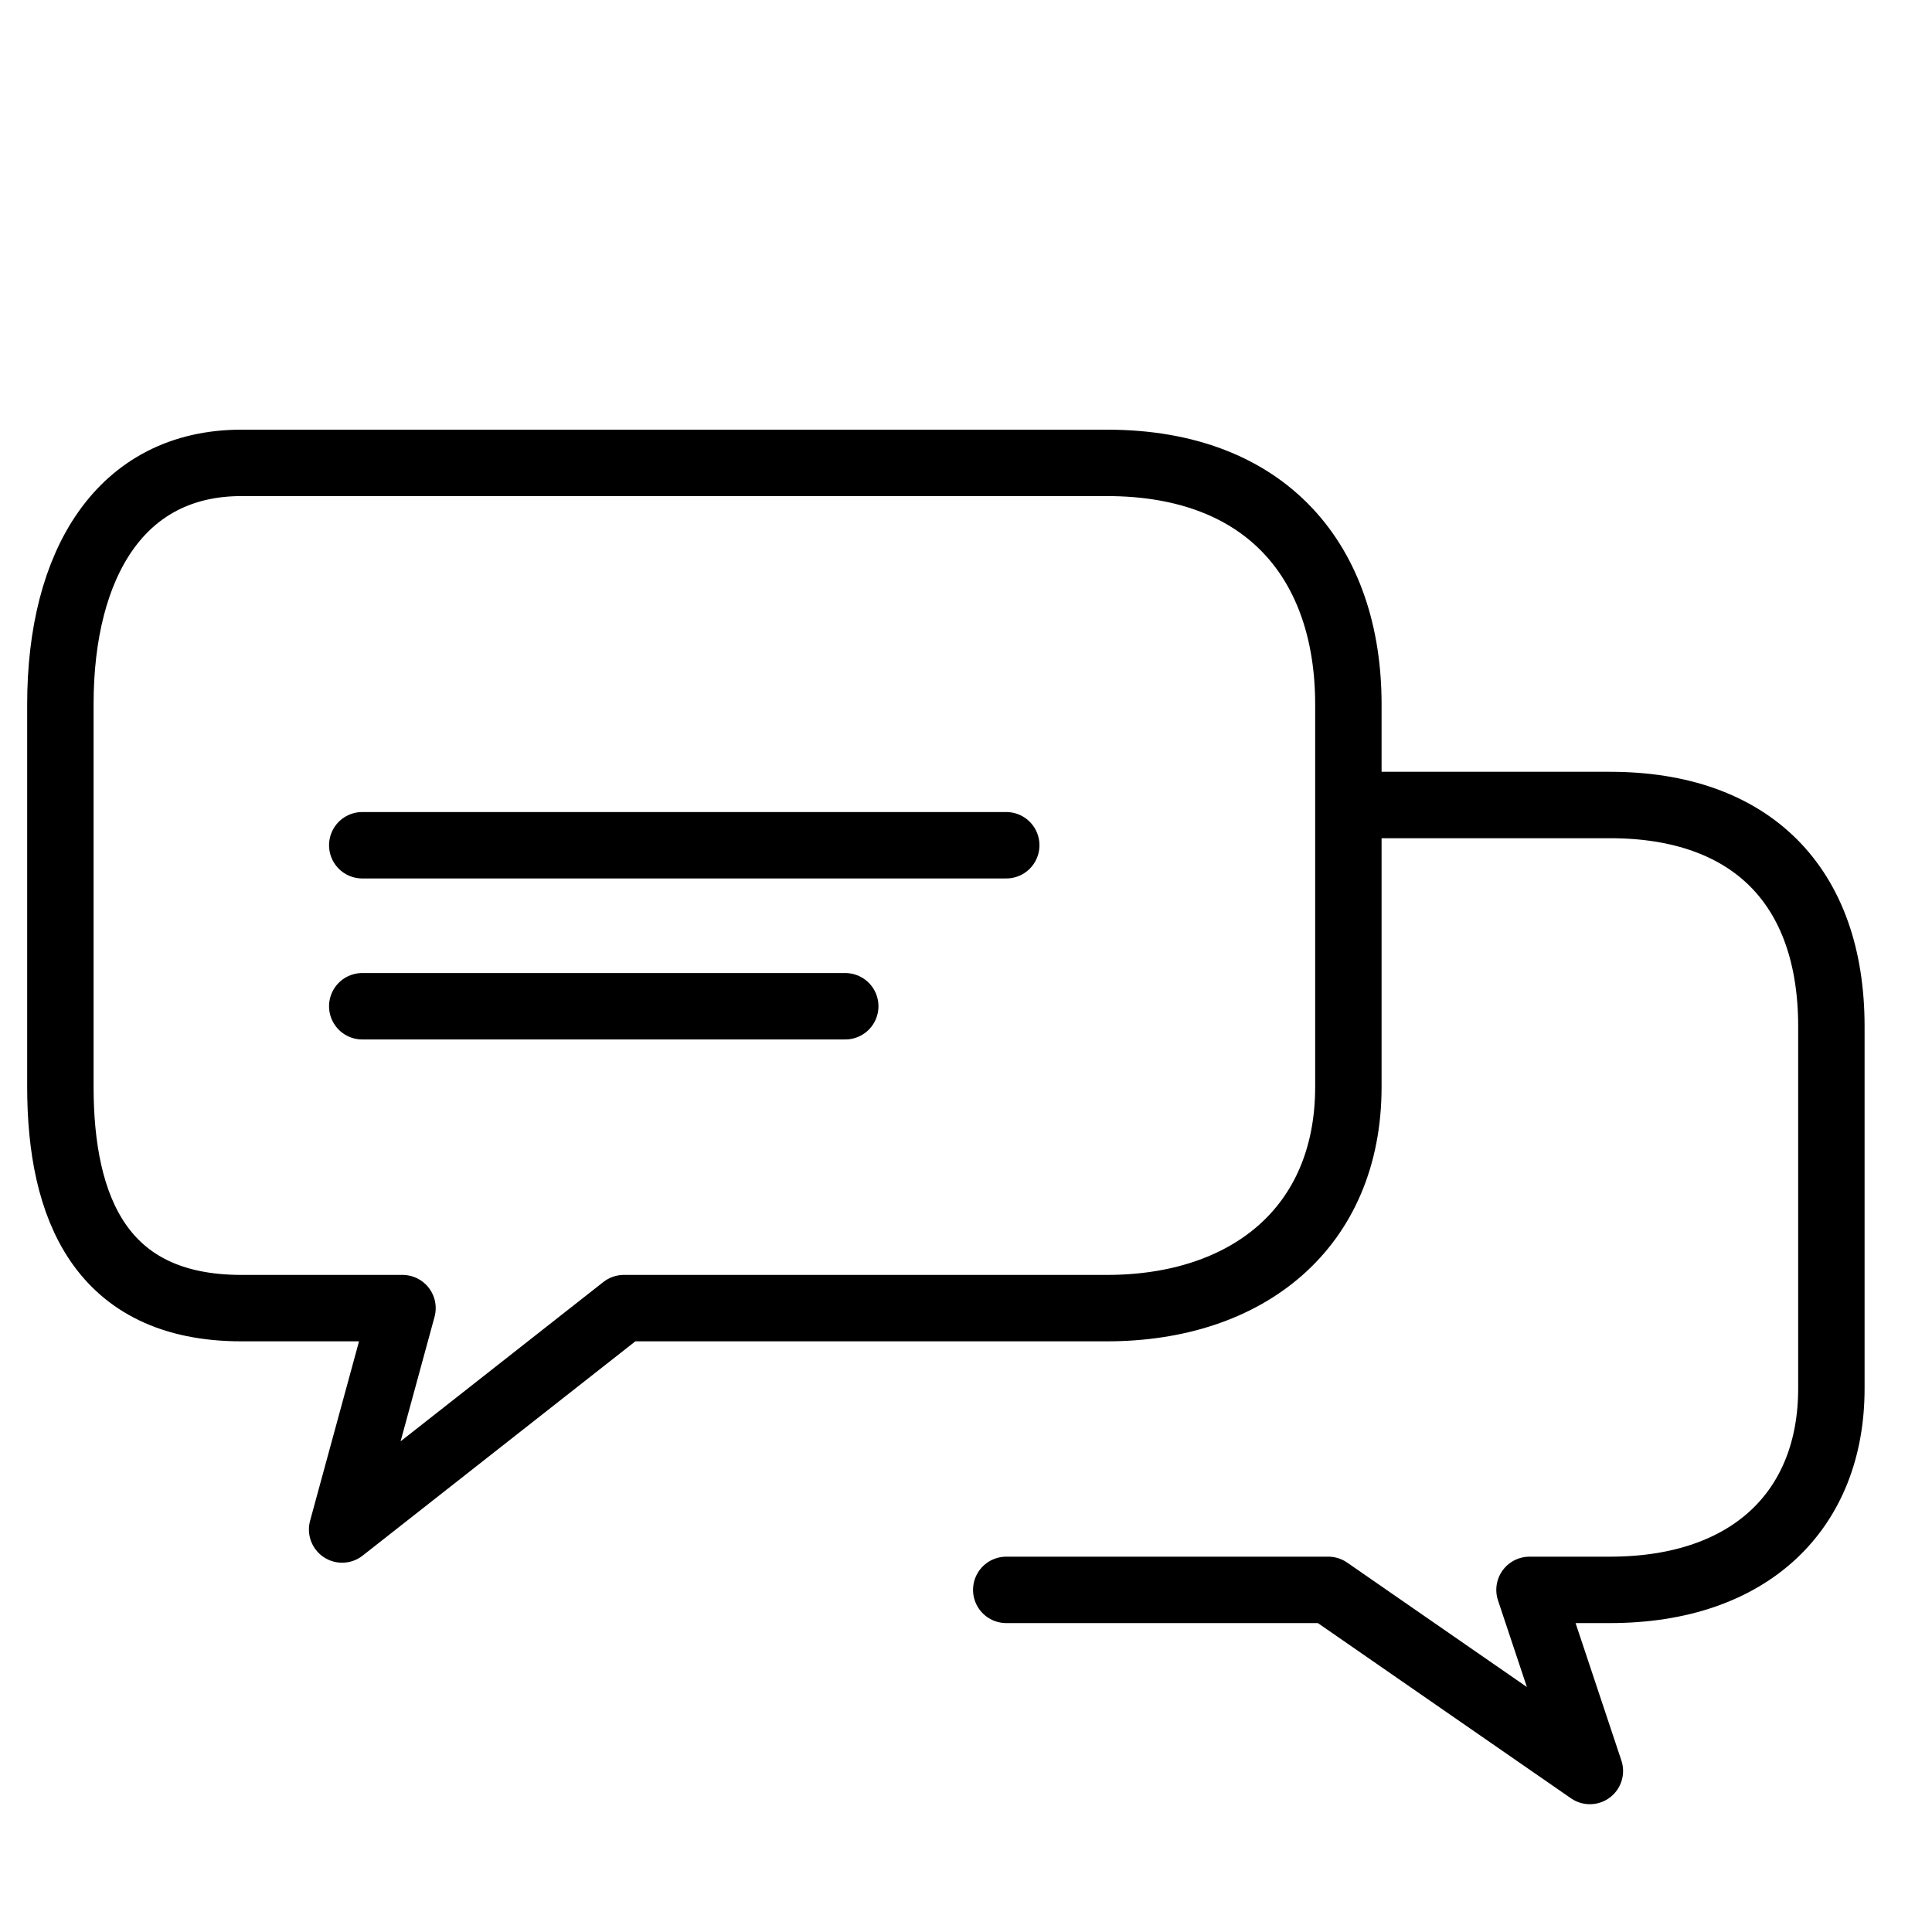
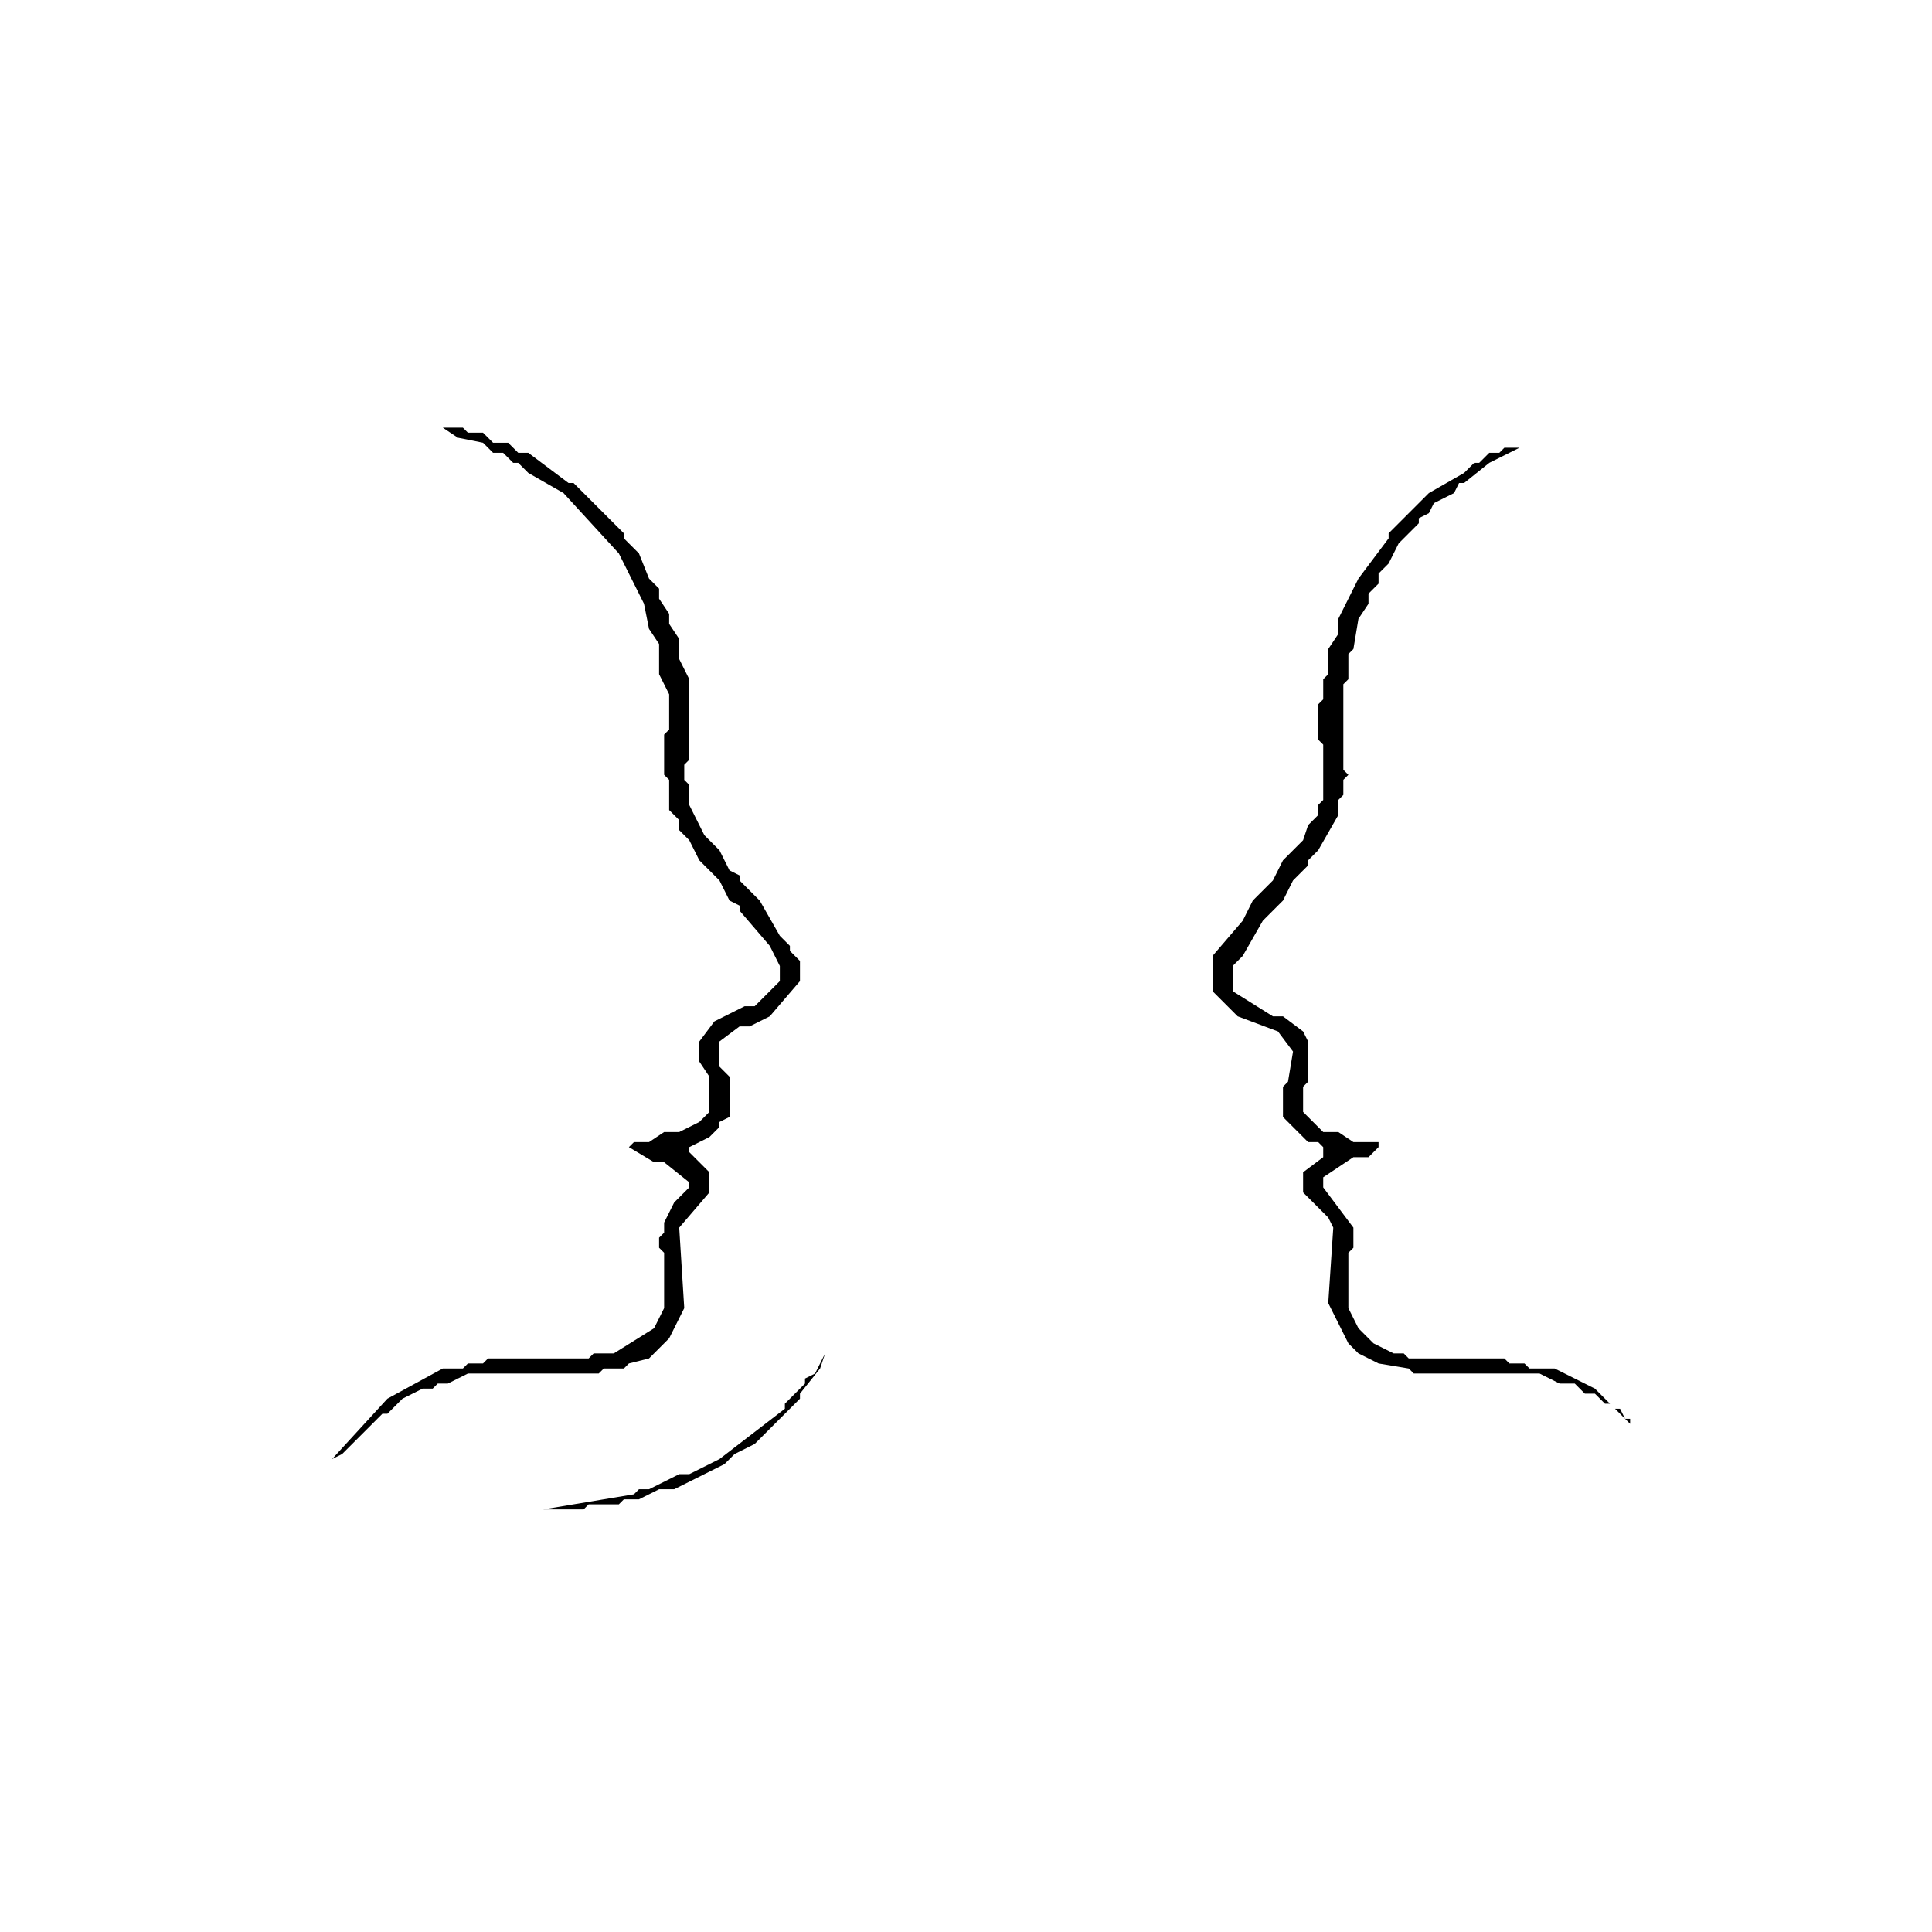
- <svg xmlns="http://www.w3.org/2000/svg" viewBox="0 0 96 96" width="96" height="96" role="img" aria-label="conversation" color="currentColor">
-   <g fill="none" stroke="currentColor" stroke-width="3.3" stroke-linecap="round" stroke-linejoin="round">
-     <path d="M12 23h43c8 0 12 5 12 12v19c0 7-5 11-12 11H31L17 76l3-11h-8C5 65 3 60 3 54V35c0-7 3-12 9-12Z" />
-     <path d="M68 40h12c7 0 11 4 11 11v18c0 6-4 10-11 10h-4l3 9-13-9H50" />
-     <path d="M18 42h32M18 50h24" />
-   </g>
+ <svg xmlns="http://www.w3.org/2000/svg" viewBox="0 0 96 96" width="96" height="96" color="currentColor" role="img" aria-label="conversation">
+   <path fill="currentColor" fill-rule="evenodd" d="M41,67.25 L40.5,68.25 L40,68.5 L40,68.75 L39,69.75 L39,70 L35.75,72.5 L34.25,73.25 L33.75,73.25 L32.25,74 L31.75,74 L31.5,74.25 L27,75 L29,75 L29.25,74.75 L30.75,74.75 L31,74.5 L31.75,74.5 L32.75,74 L33.5,74 L36,72.75 L36.5,72.25 L37.5,71.75 L39.75,69.5 L39.75,69.25 L40.75,68Z M74.75,22.25 L74.5,22.5 L74,22.5 L73.5,23 L73.25,23 L72.75,23.5 L71,24.5 L69,26.5 L69,26.75 L67.5,28.75 L66.5,30.75 L66.5,31.5 L66,32.25 L66,33.5 L65.75,33.75 L65.75,34.75 L65.5,35 L65.5,36.75 L65.75,37 L65.75,39.75 L65.5,40 L65.5,40.5 L65,41 L64.75,41.75 L63.75,42.75 L63.25,43.75 L62.25,44.75 L61.75,45.75 L60.25,47.5 L60.25,49.25 L61.5,50.5 L63.5,51.25 L64.25,52.25 L64,53.75 L63.75,54 L63.75,55.5 L65,56.75 L65.5,56.75 L65.75,57 L65.75,57.5 L64.75,58.25 L64.75,59.25 L66,60.5 L66.25,61 L66,64.75 L67,66.75 L67.5,67.25 L68.5,67.75 L70,68 L70.25,68.25 L76.5,68.25 L77.5,68.75 L78.25,68.75 L78.75,69.25 L79.25,69.25 L79.75,69.75 L80,69.75 L81.5,71.25 L81,70.75 L81,70.5 L80.75,70.5 L80.5,70 L80.25,70 L79.25,69 L77.25,68 L76,68 L75.75,67.75 L75,67.75 L74.75,67.5 L70,67.5 L69.75,67.25 L69.25,67.25 L68.25,66.75 L67.5,66 L67,65 L67,62.25 L67.25,62 L67.25,61 L65.75,59 L65.75,58.5 L67.25,57.5 L68,57.5 L68.5,57 L68.5,56.75 L67.25,56.75 L66.5,56.25 L65.75,56.25 L64.75,55.25 L64.75,54 L65,53.75 L65,51.75 L64.75,51.25 L63.75,50.5 L63.25,50.5 L61.25,49.25 L61.25,48 L61.75,47.5 L62.75,45.75 L63.75,44.75 L64.25,43.75 L65,43 L65,42.75 L65.5,42.25 L66.5,40.5 L66.5,39.75 L66.75,39.5 L66.75,38.75 L67,38.5 L66.75,38.25 L66.75,34 L67,33.75 L67,32.5 L67.25,32.25 L67.5,30.75 L68,30 L68,29.5 L68.5,29 L68.5,28.5 L69,28 L69.5,27 L70.5,26 L70.5,25.75 L71,25.5 L71.25,25 L72.25,24.5 L72.5,24 L72.75,24 L74,23 L75.5,22.25Z M23,21.25 L21.25,21.25 L22,21.25 L22.75,21.75 L24,22 L24.5,22.5 L25,22.5 L25.5,23 L25.75,23 L26.25,23.5 L28,24.5 L30.75,27.5 L32,30 L32.25,31.25 L32.75,32 L32.75,33.5 L33.25,34.5 L33.25,36.25 L33,36.5 L33,38.5 L33.25,38.75 L33.25,40.25 L33.75,40.75 L33.75,41.25 L34.25,41.75 L34.75,42.75 L35.75,43.75 L36.25,44.75 L36.75,45 L36.75,45.25 L38.25,47 L38.75,48 L38.75,48.75 L37.5,50 L37,50 L35.5,50.75 L34.75,51.75 L34.75,52.75 L35.25,53.5 L35.25,55.25 L34.75,55.75 L33.75,56.25 L33,56.25 L32.25,56.75 L31.5,56.75 L31.25,57 L32.5,57.75 L33,57.75 L34.25,58.75 L34.25,59 L33.5,59.75 L33,60.75 L33,61.25 L32.75,61.5 L32.75,62 L33,62.25 L33,65 L32.5,66 L30.5,67.25 L29.5,67.25 L29.25,67.5 L24.25,67.5 L24,67.75 L23.25,67.75 L23,68 L22,68 L19.25,69.5 L16.5,72.5 L17,72.25 L19,70.25 L19.25,70.25 L20,69.5 L21,69 L21.5,69 L21.75,68.75 L22.25,68.75 L23.25,68.25 L29.75,68.25 L30,68 L31,68 L31.25,67.75 L32.25,67.5 L33.25,66.5 L34,65 L33.75,61 L35.25,59.25 L35.25,58.25 L34.25,57.25 L34.25,57 L35.25,56.5 L35.75,56 L35.75,55.75 L36.25,55.5 L36.25,53.5 L35.75,53 L35.75,51.75 L36.75,51 L37.25,51 L38.25,50.5 L39.75,48.75 L39.75,47.75 L39.25,47.25 L39.25,47 L38.75,46.5 L37.75,44.75 L36.75,43.75 L36.75,43.5 L36.25,43.25 L35.75,42.25 L35,41.5 L34.25,40 L34.25,39 L34,38.75 L34,38 L34.25,37.75 L34.25,33.75 L33.75,32.75 L33.75,31.75 L33.25,31 L33.25,30.5 L32.75,29.75 L32.75,29.25 L32.25,28.75 L31.75,27.5 L31,26.75 L31,26.5 L28.5,24 L28.25,24 L26.25,22.5 L25.75,22.5 L25.25,22 L24.5,22 L24,21.5 L23.25,21.5Z" />
</svg>
